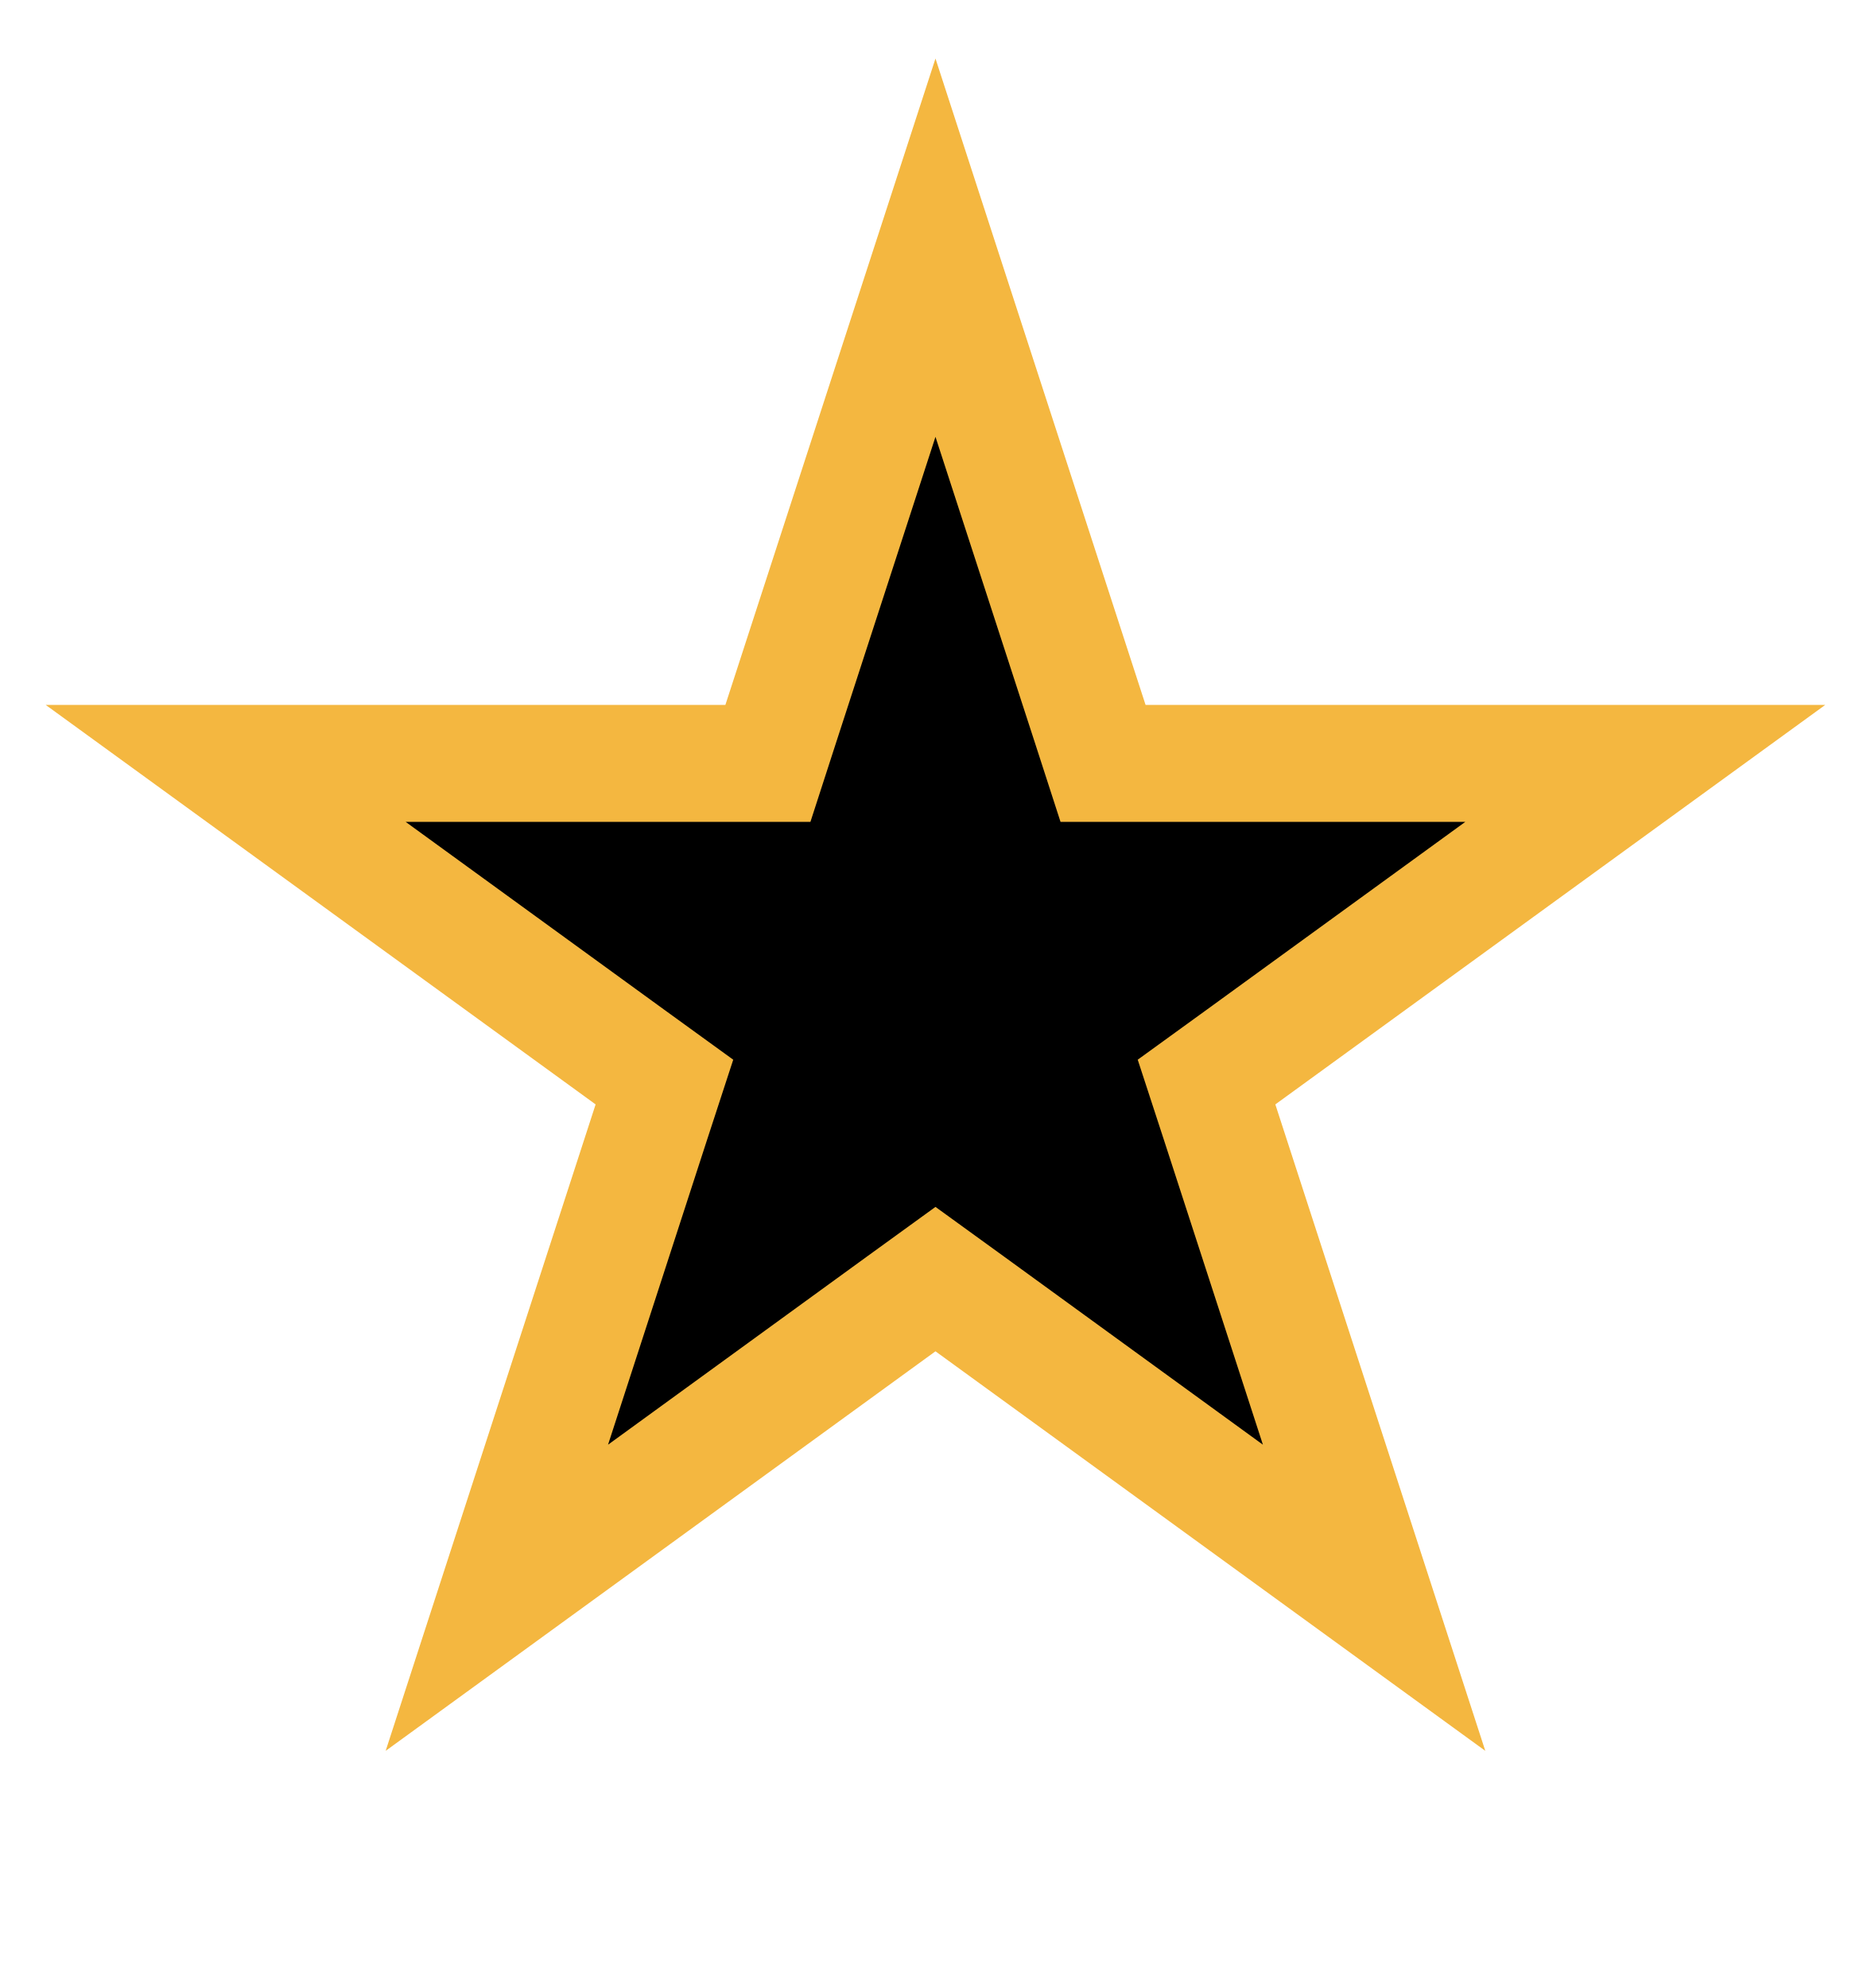
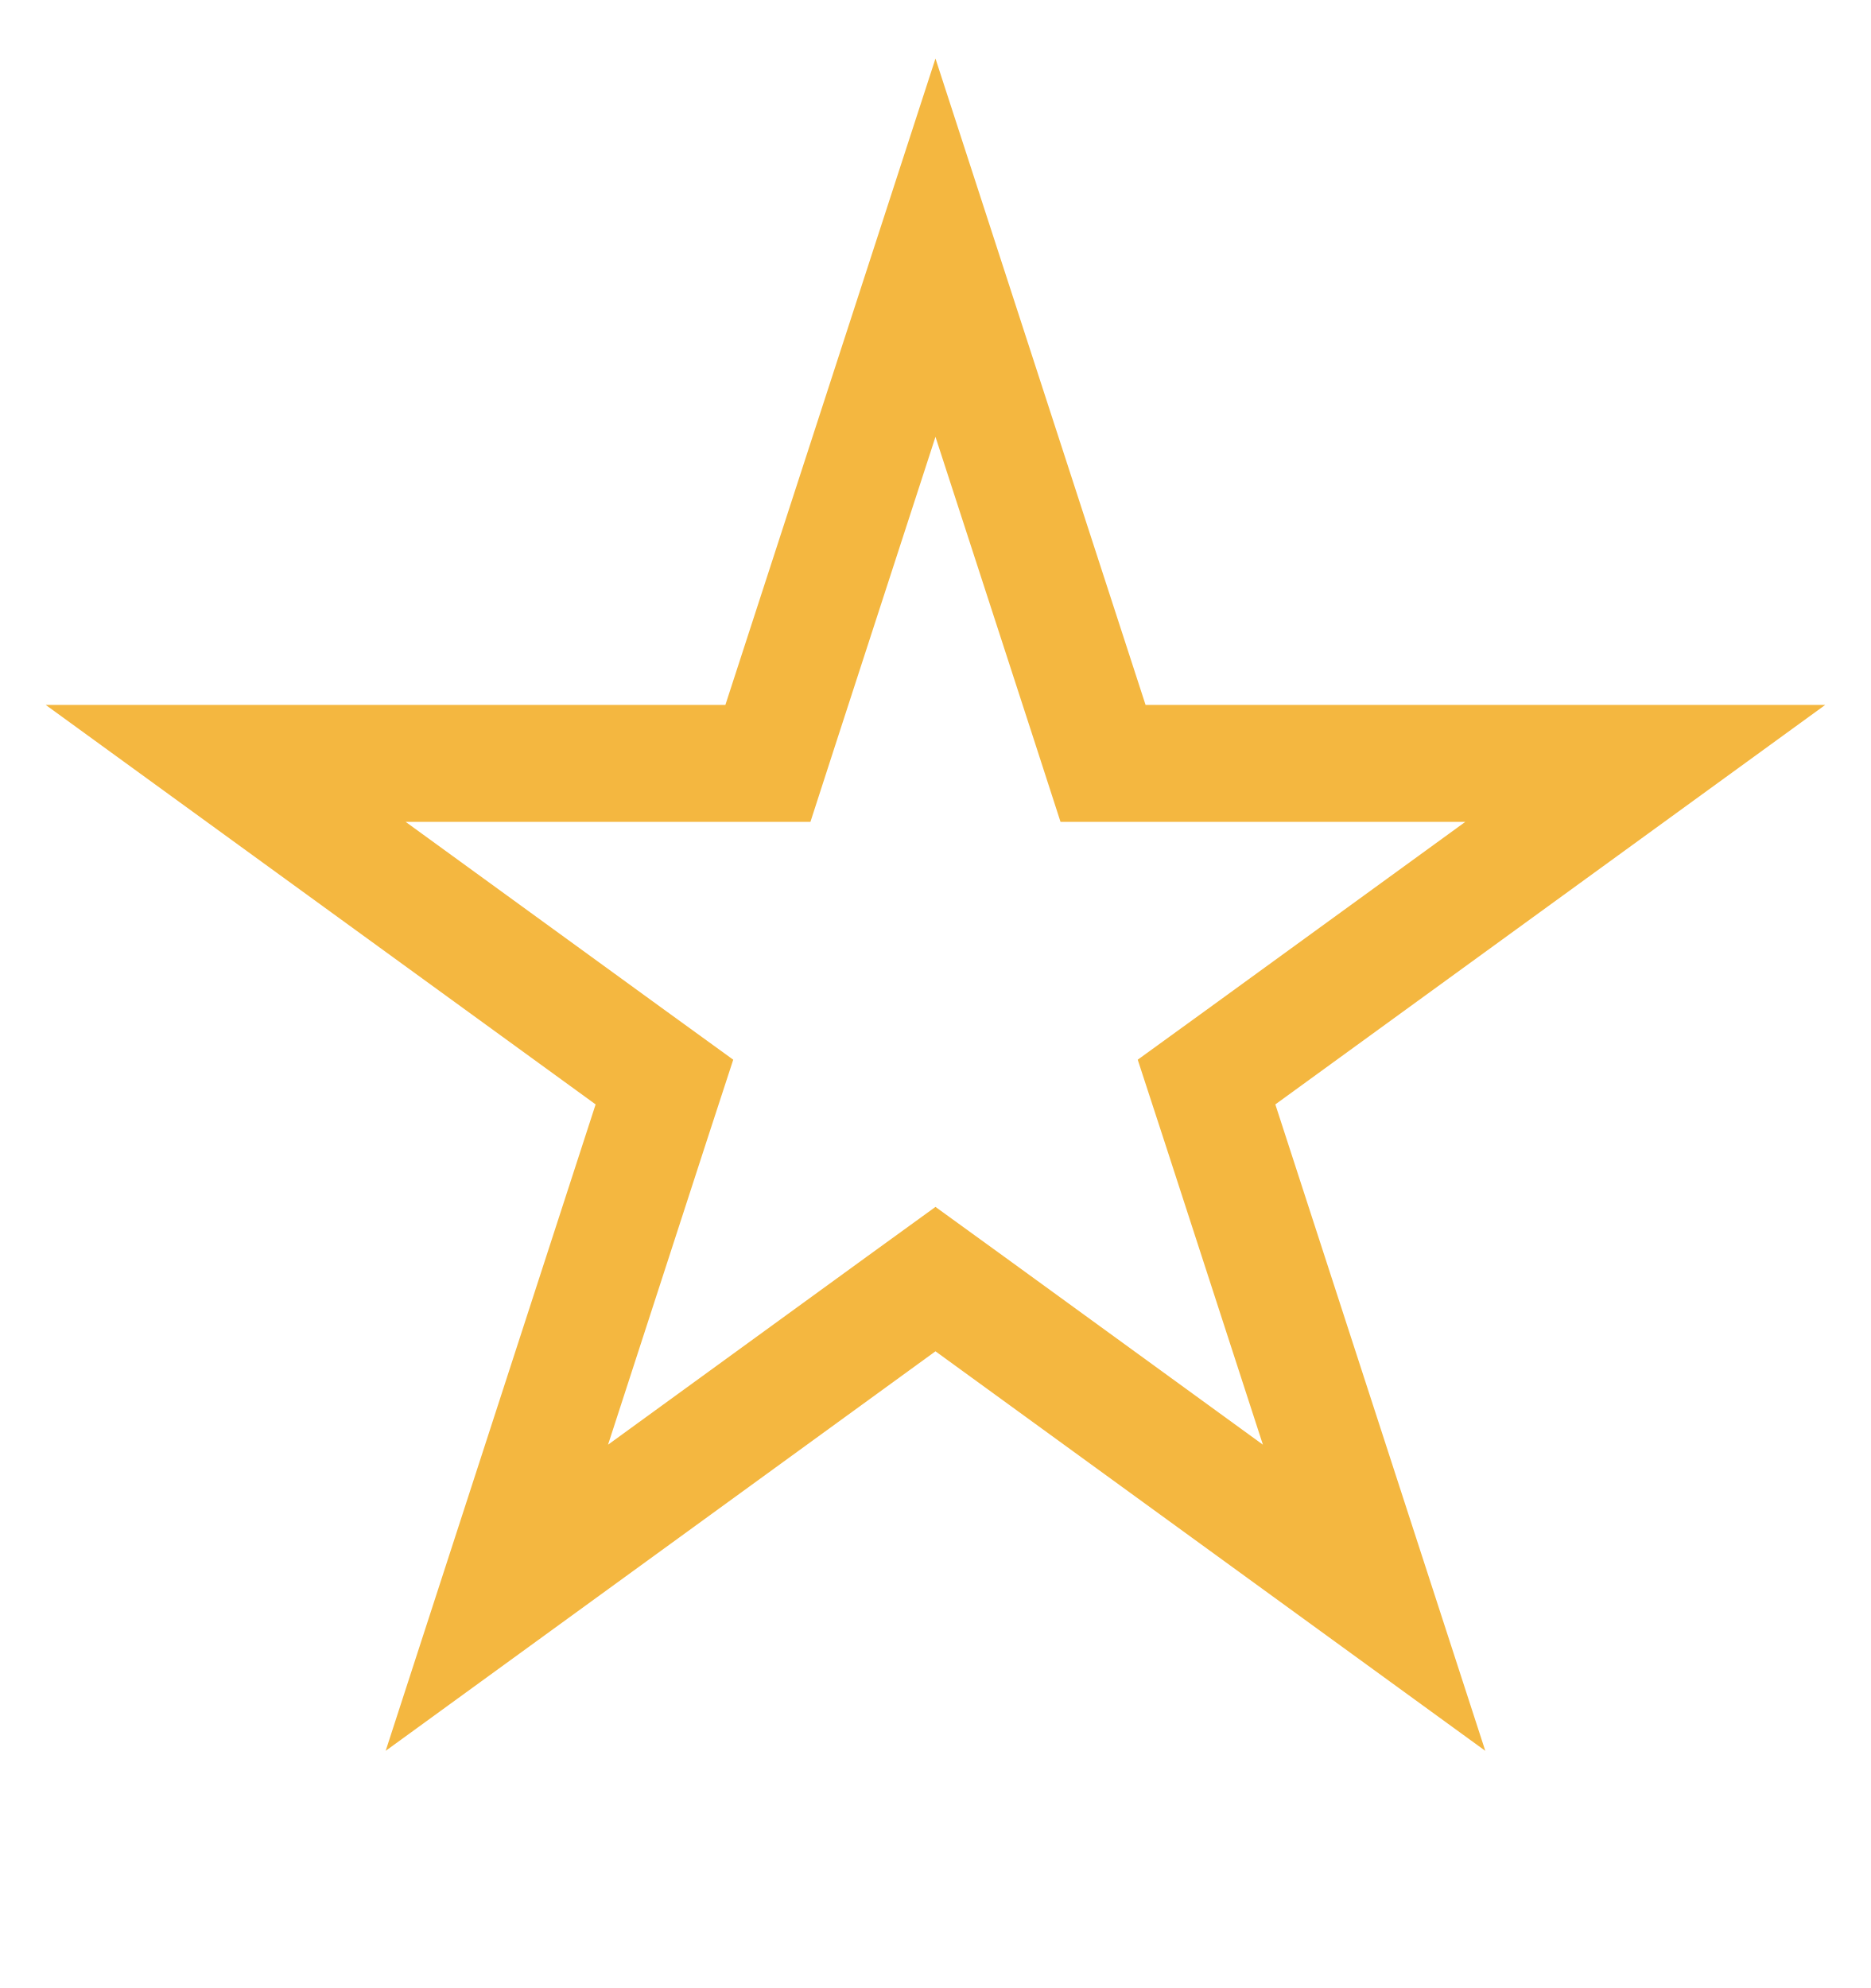
<svg xmlns="http://www.w3.org/2000/svg" width="16" height="17" viewBox="0 0 16 17" fill="currentColor">
-   <path d="M8 2.118L9.321 6.182L9.433 6.528H9.796H14.07L10.612 9.04L10.318 9.253L10.431 9.599L11.751 13.663L8.294 11.151L8 10.938L7.706 11.151L4.249 13.663L5.569 9.599L5.682 9.253L5.388 9.04L1.93 6.528H6.204H6.567L6.679 6.182L8 2.118Z" stroke="#F4B740" />
+   <path d="M8 2.118L9.321 6.182L9.433 6.528H9.796H14.07L10.612 9.04L10.318 9.253L10.431 9.599L11.751 13.663L8.294 11.151L8 10.938L7.706 11.151L4.249 13.663L5.569 9.599L5.682 9.253L5.388 9.04L1.93 6.528H6.204H6.567L6.679 6.182L8 2.118Z" stroke="#F4B740" fill="transparent" />
</svg>
